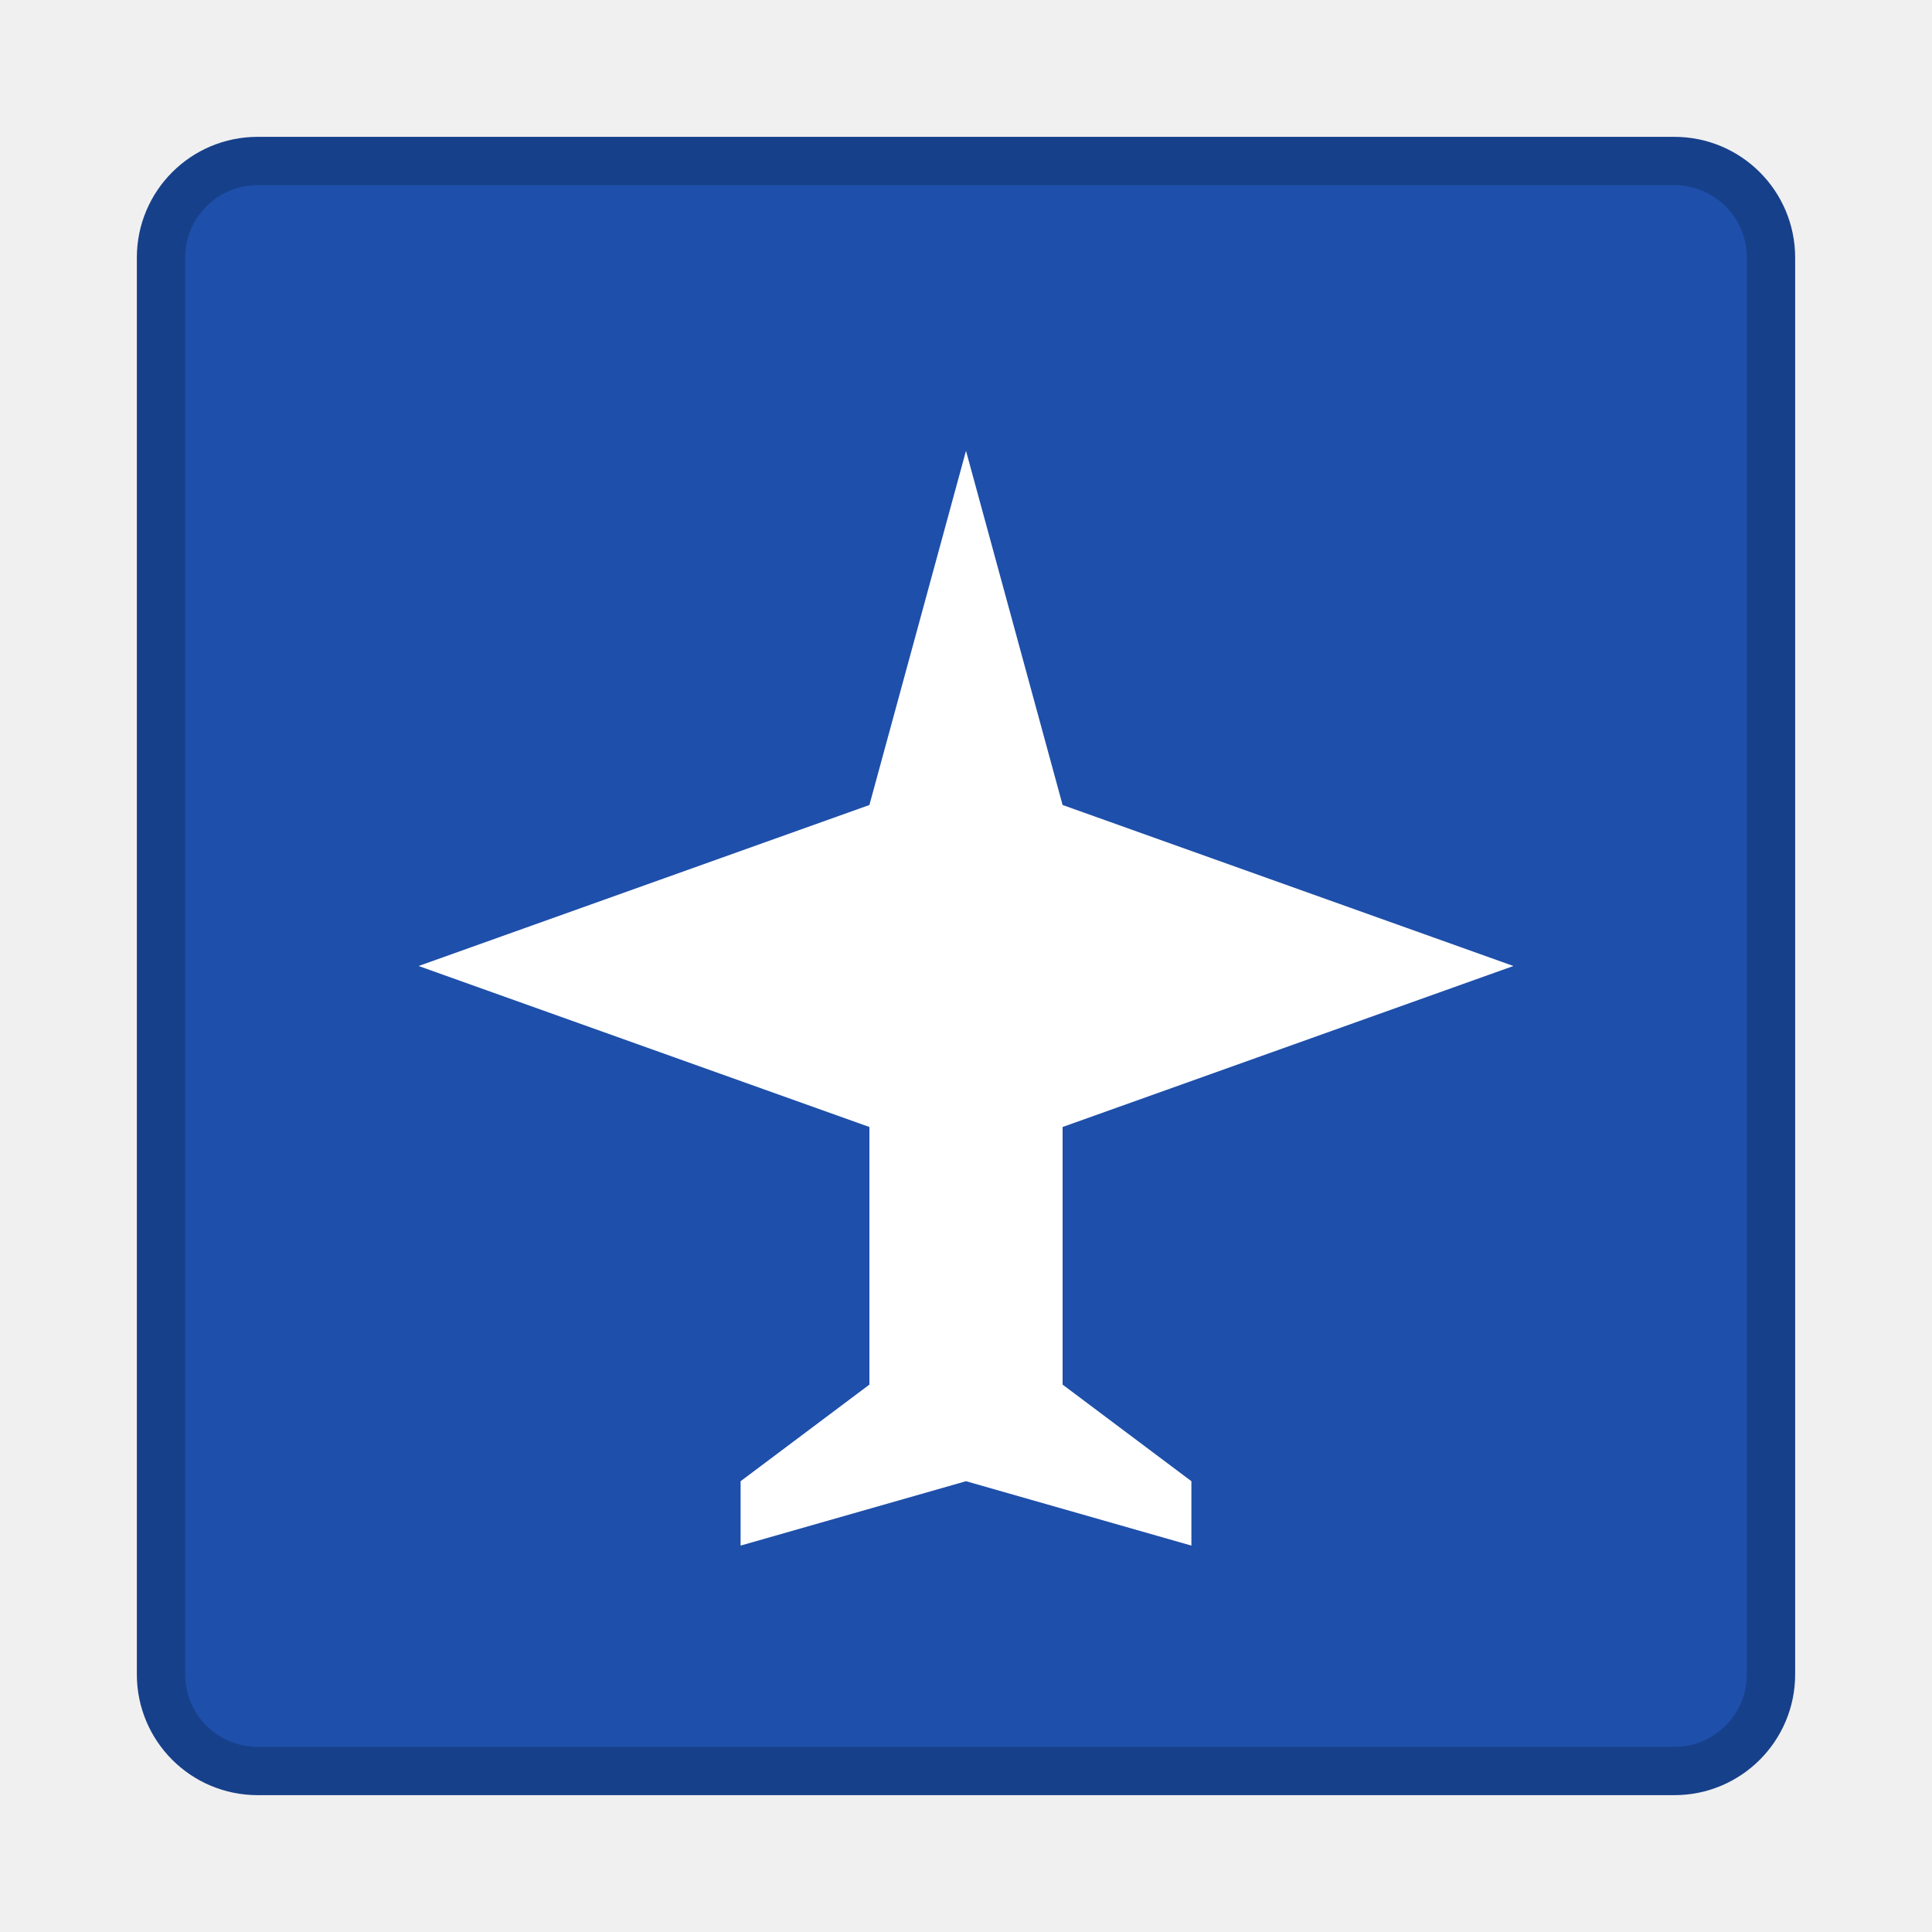
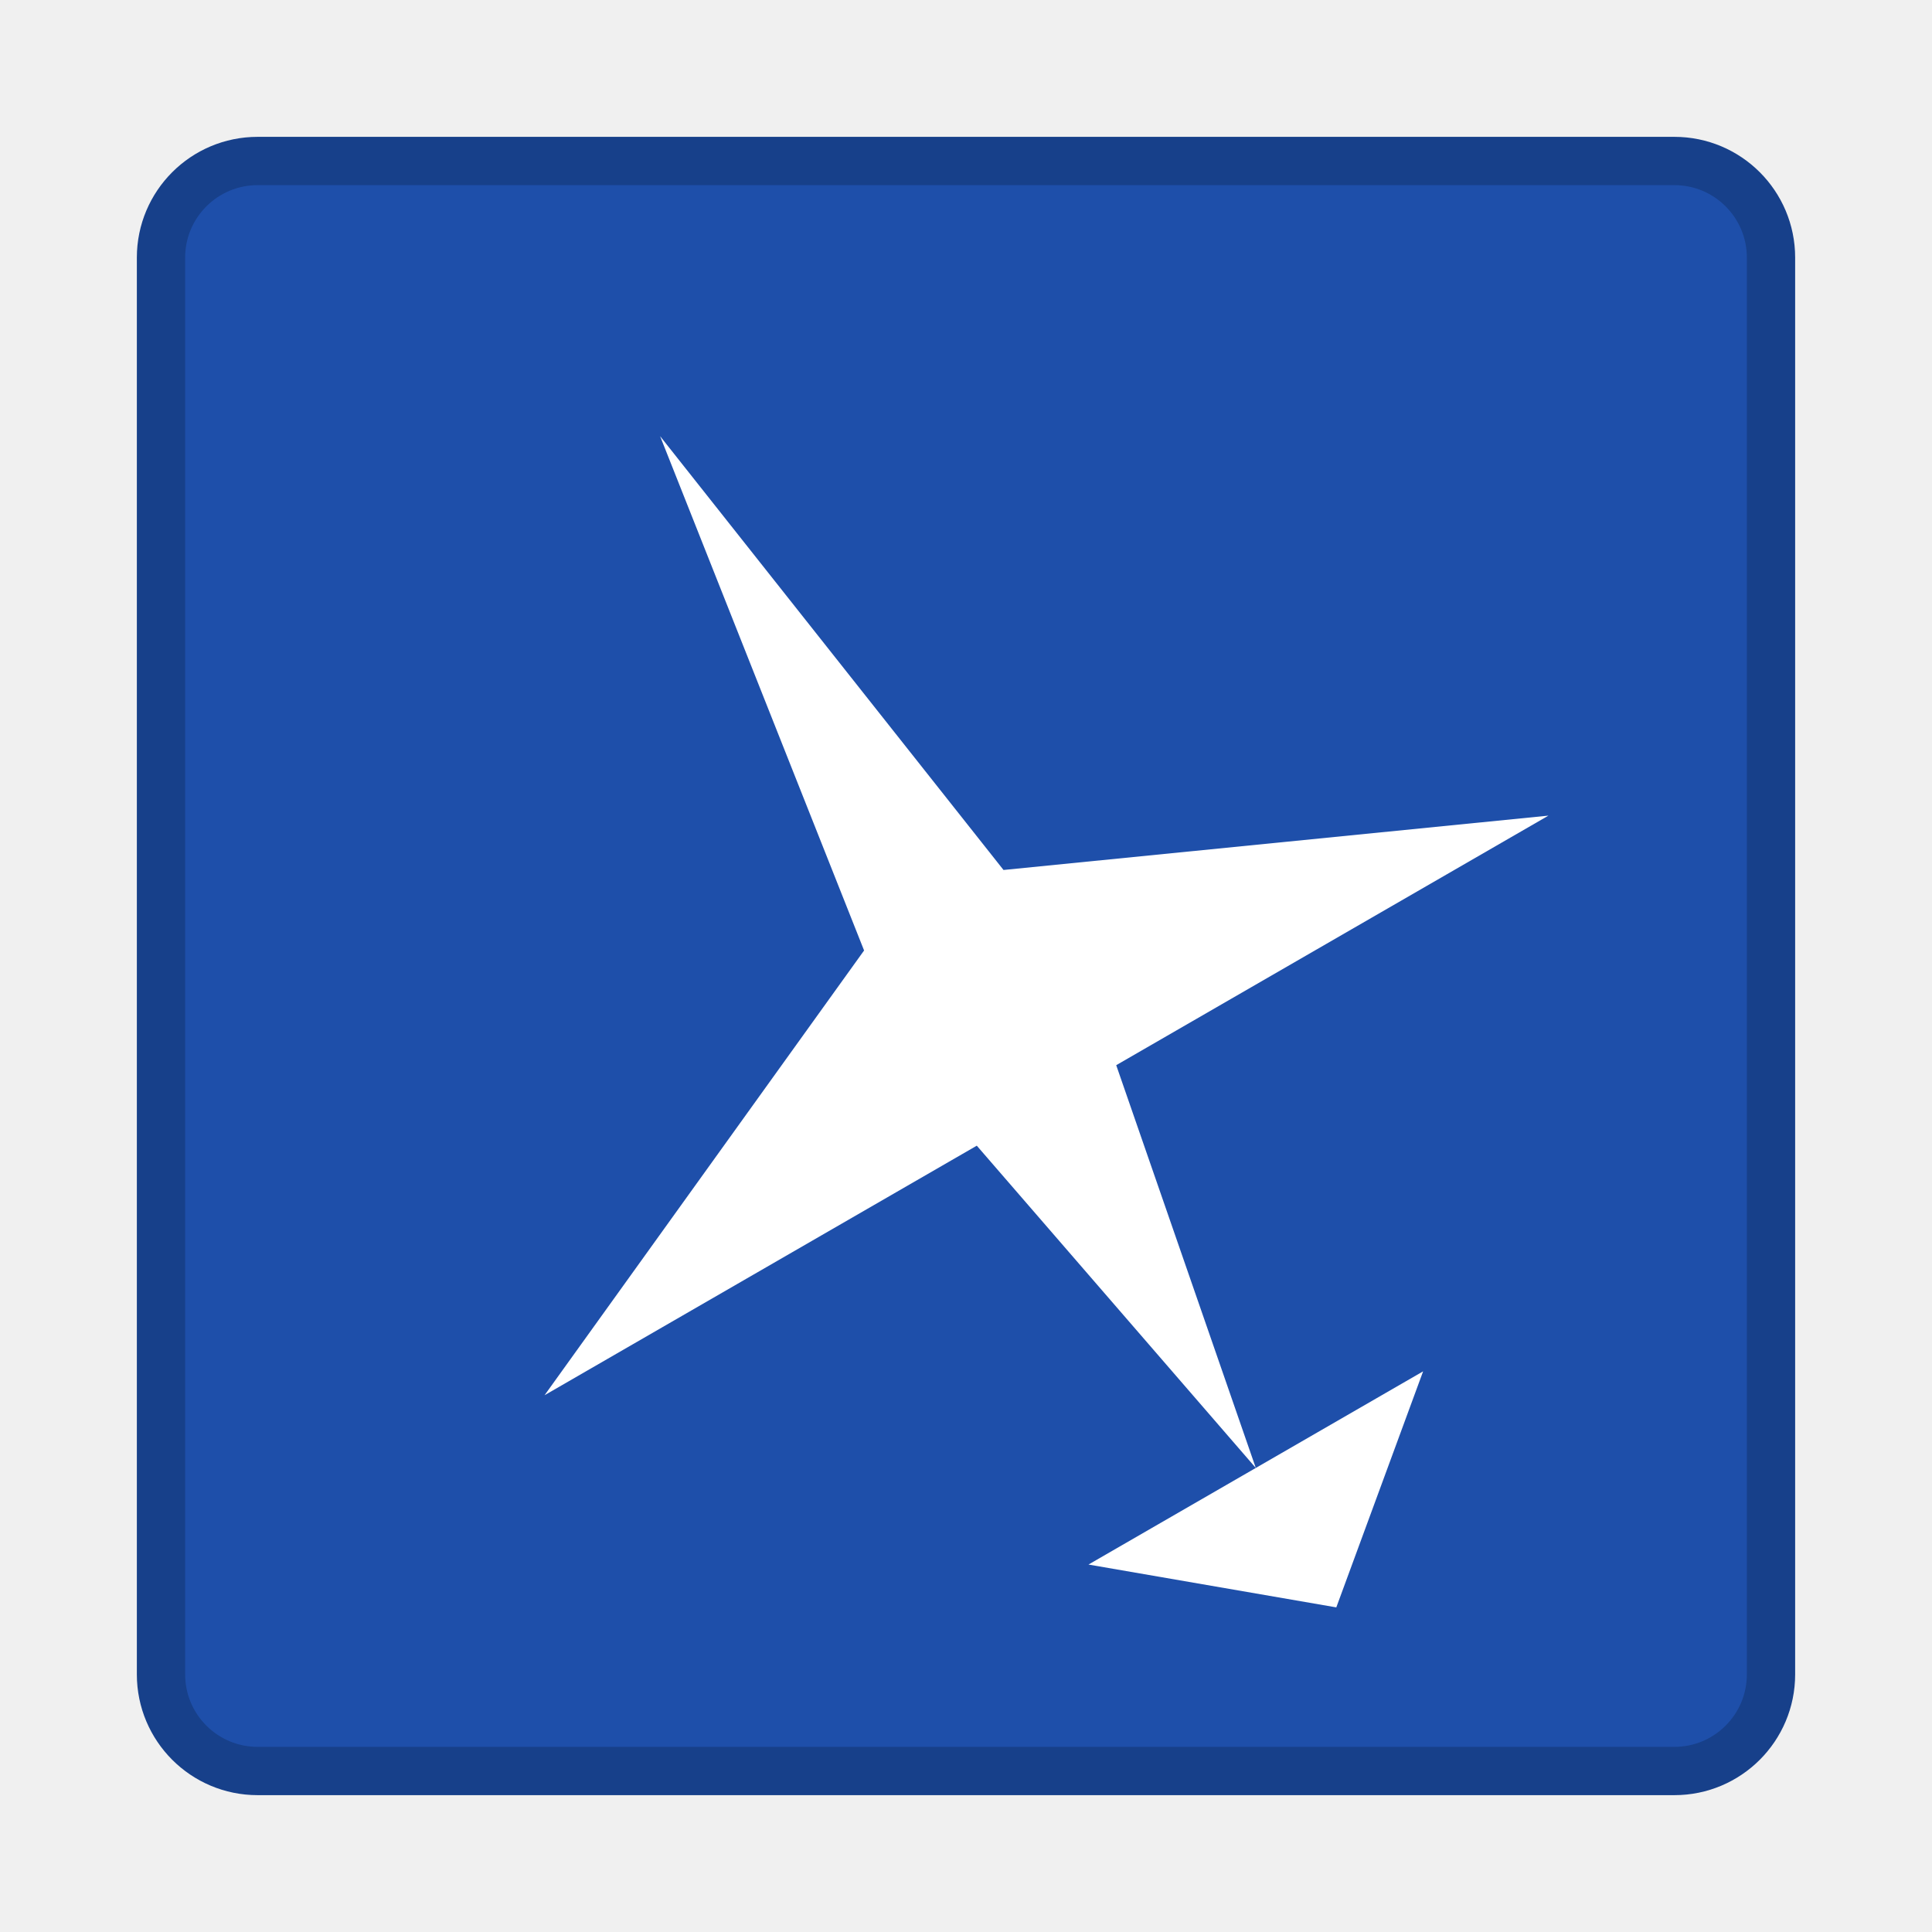
<svg xmlns="http://www.w3.org/2000/svg" preserveAspectRatio="none" viewBox="0 0 120 120" fill="none">
  <rect x="10" y="10" width="100" height="100" rx="6" fill="#1E4FAA" stroke="#17408A" stroke-width="3" />
-   <g fill="#FFFFFF">
-     <path d="M60 28 L66 50 L94 60 L66 70 L66 86 L74 92 L74 96 L60 92 L46 96 L46 92 L54 86 L54 70 L26 60 L54 50 Z" />
+   <g fill="#FFFFFF" transform="rotate(-30 60 60)">
+     <path d="M60 22 L65 56 L96 70 L65 70 L60 96 L72 96 L60 106 L48 96 L60 96 L55 70 L24 70 L55 56 Z" />
  </g>
</svg>
